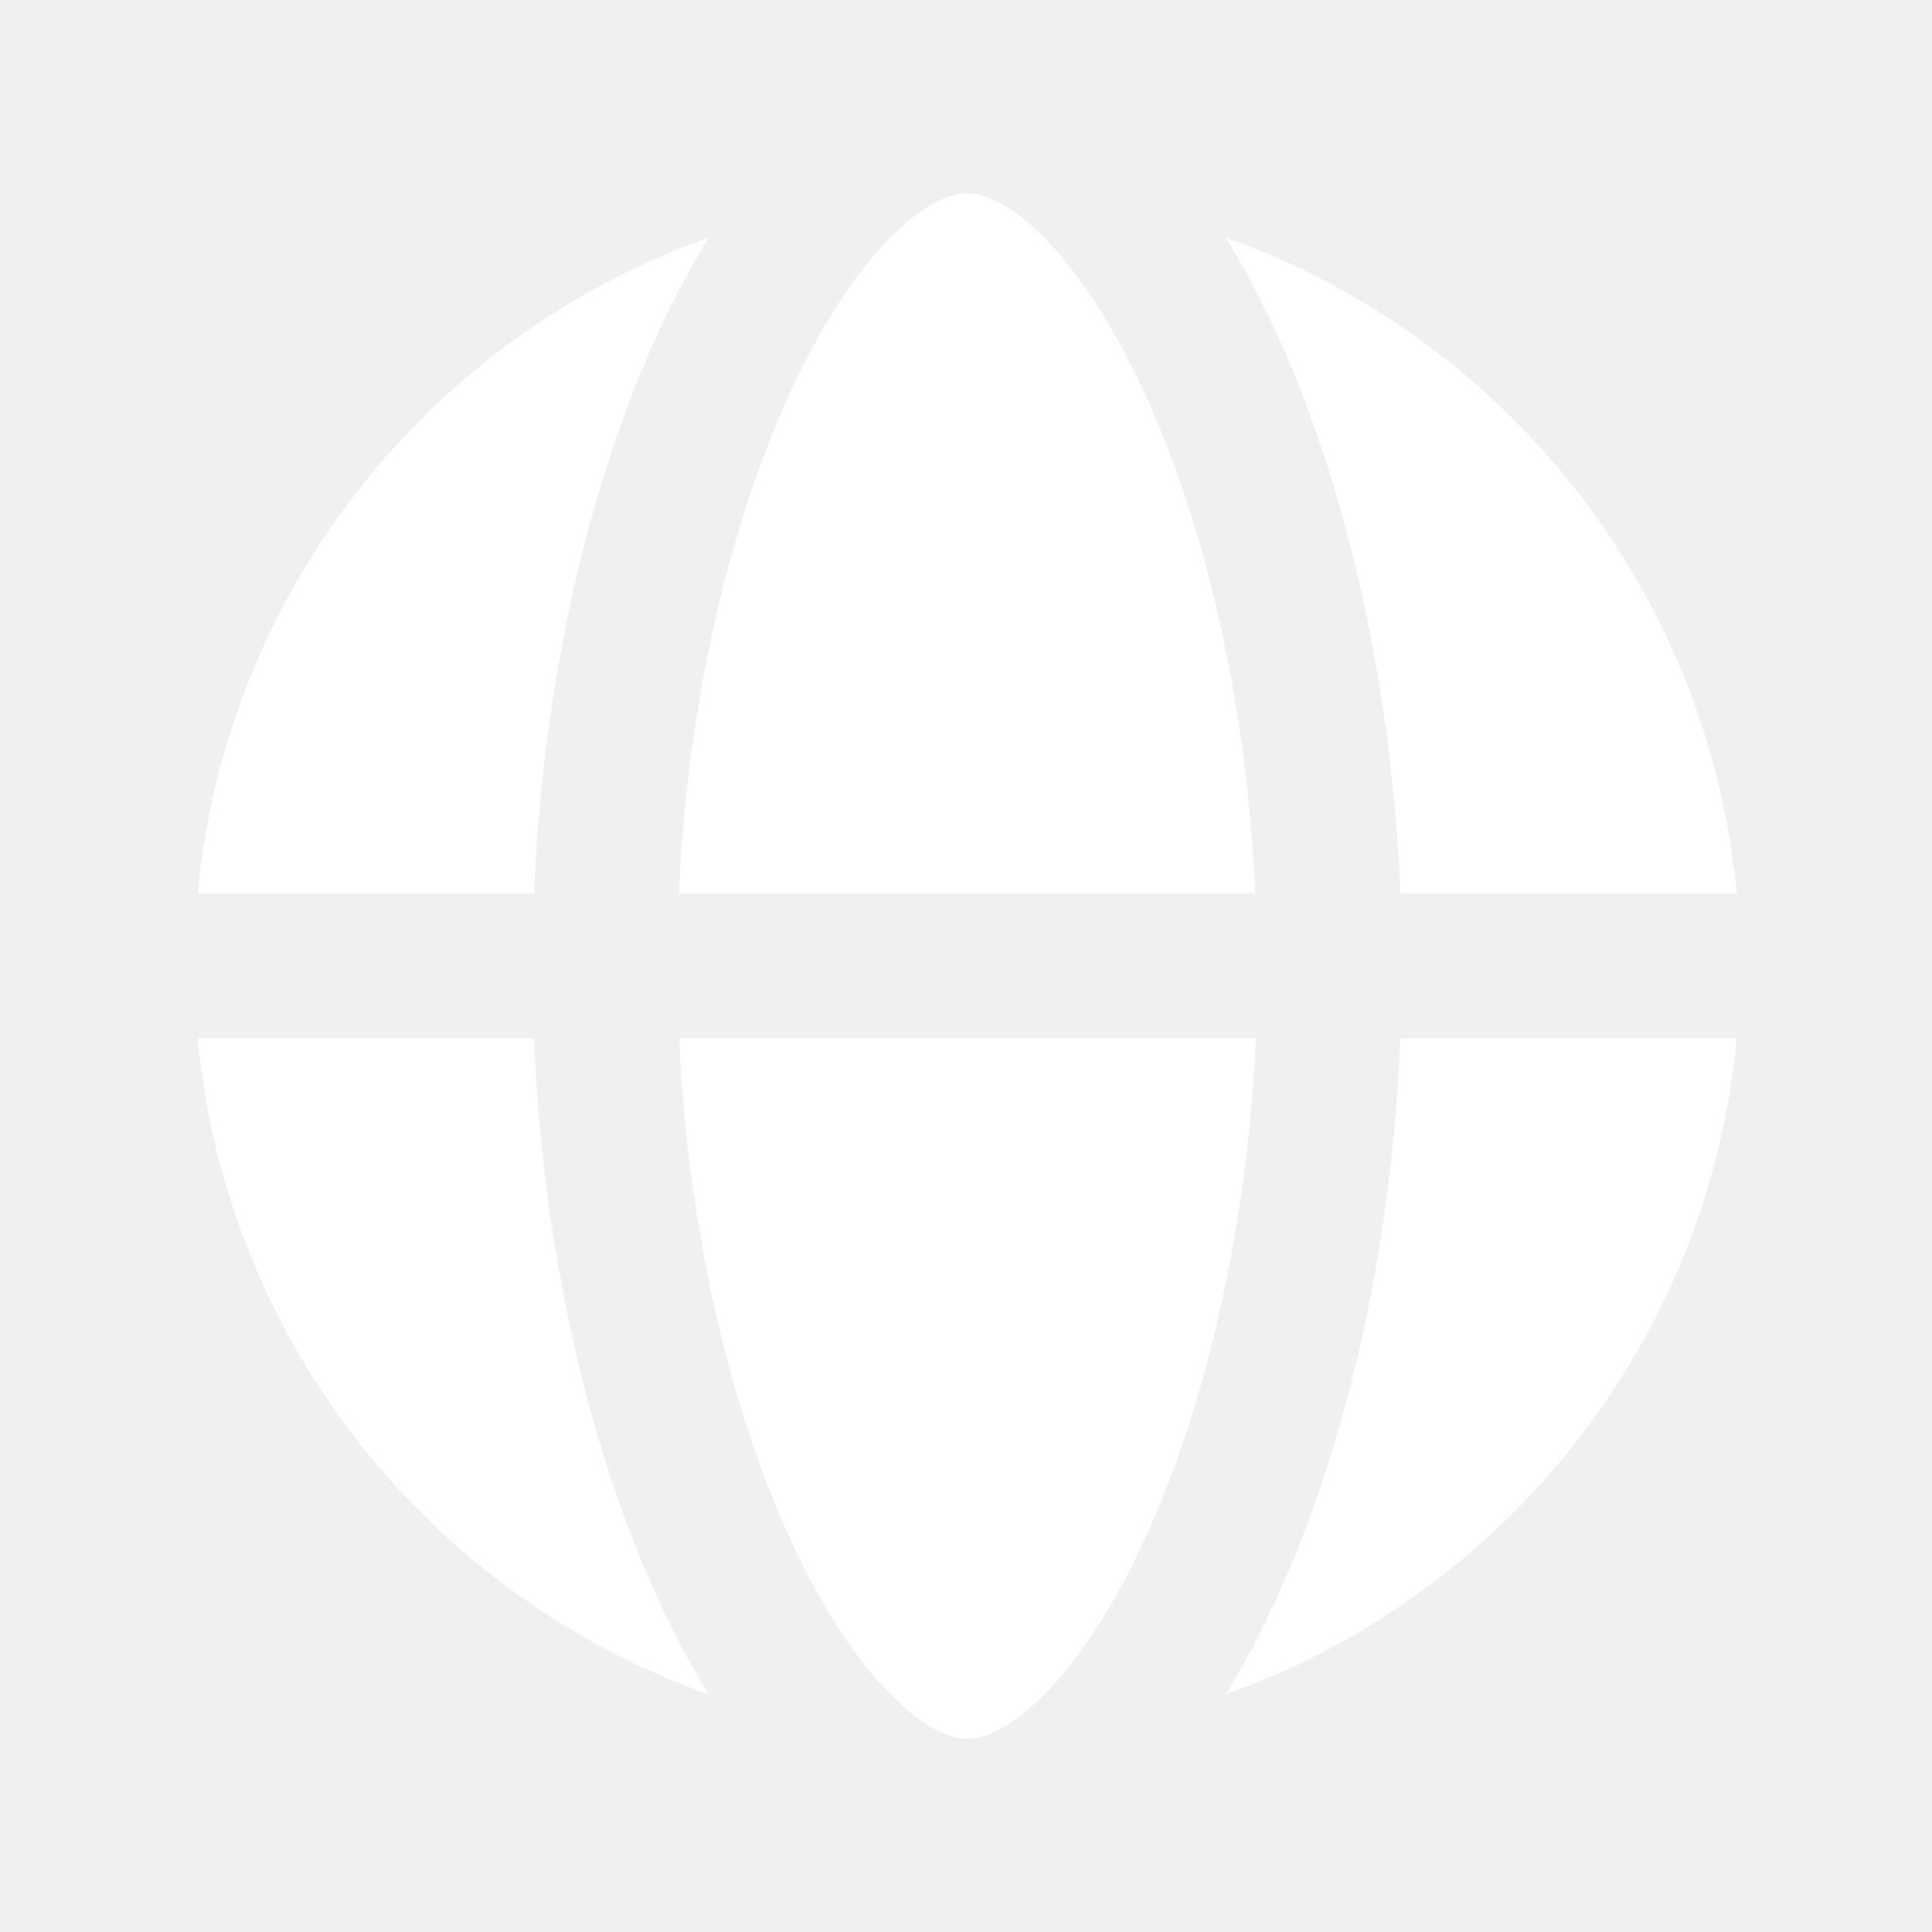
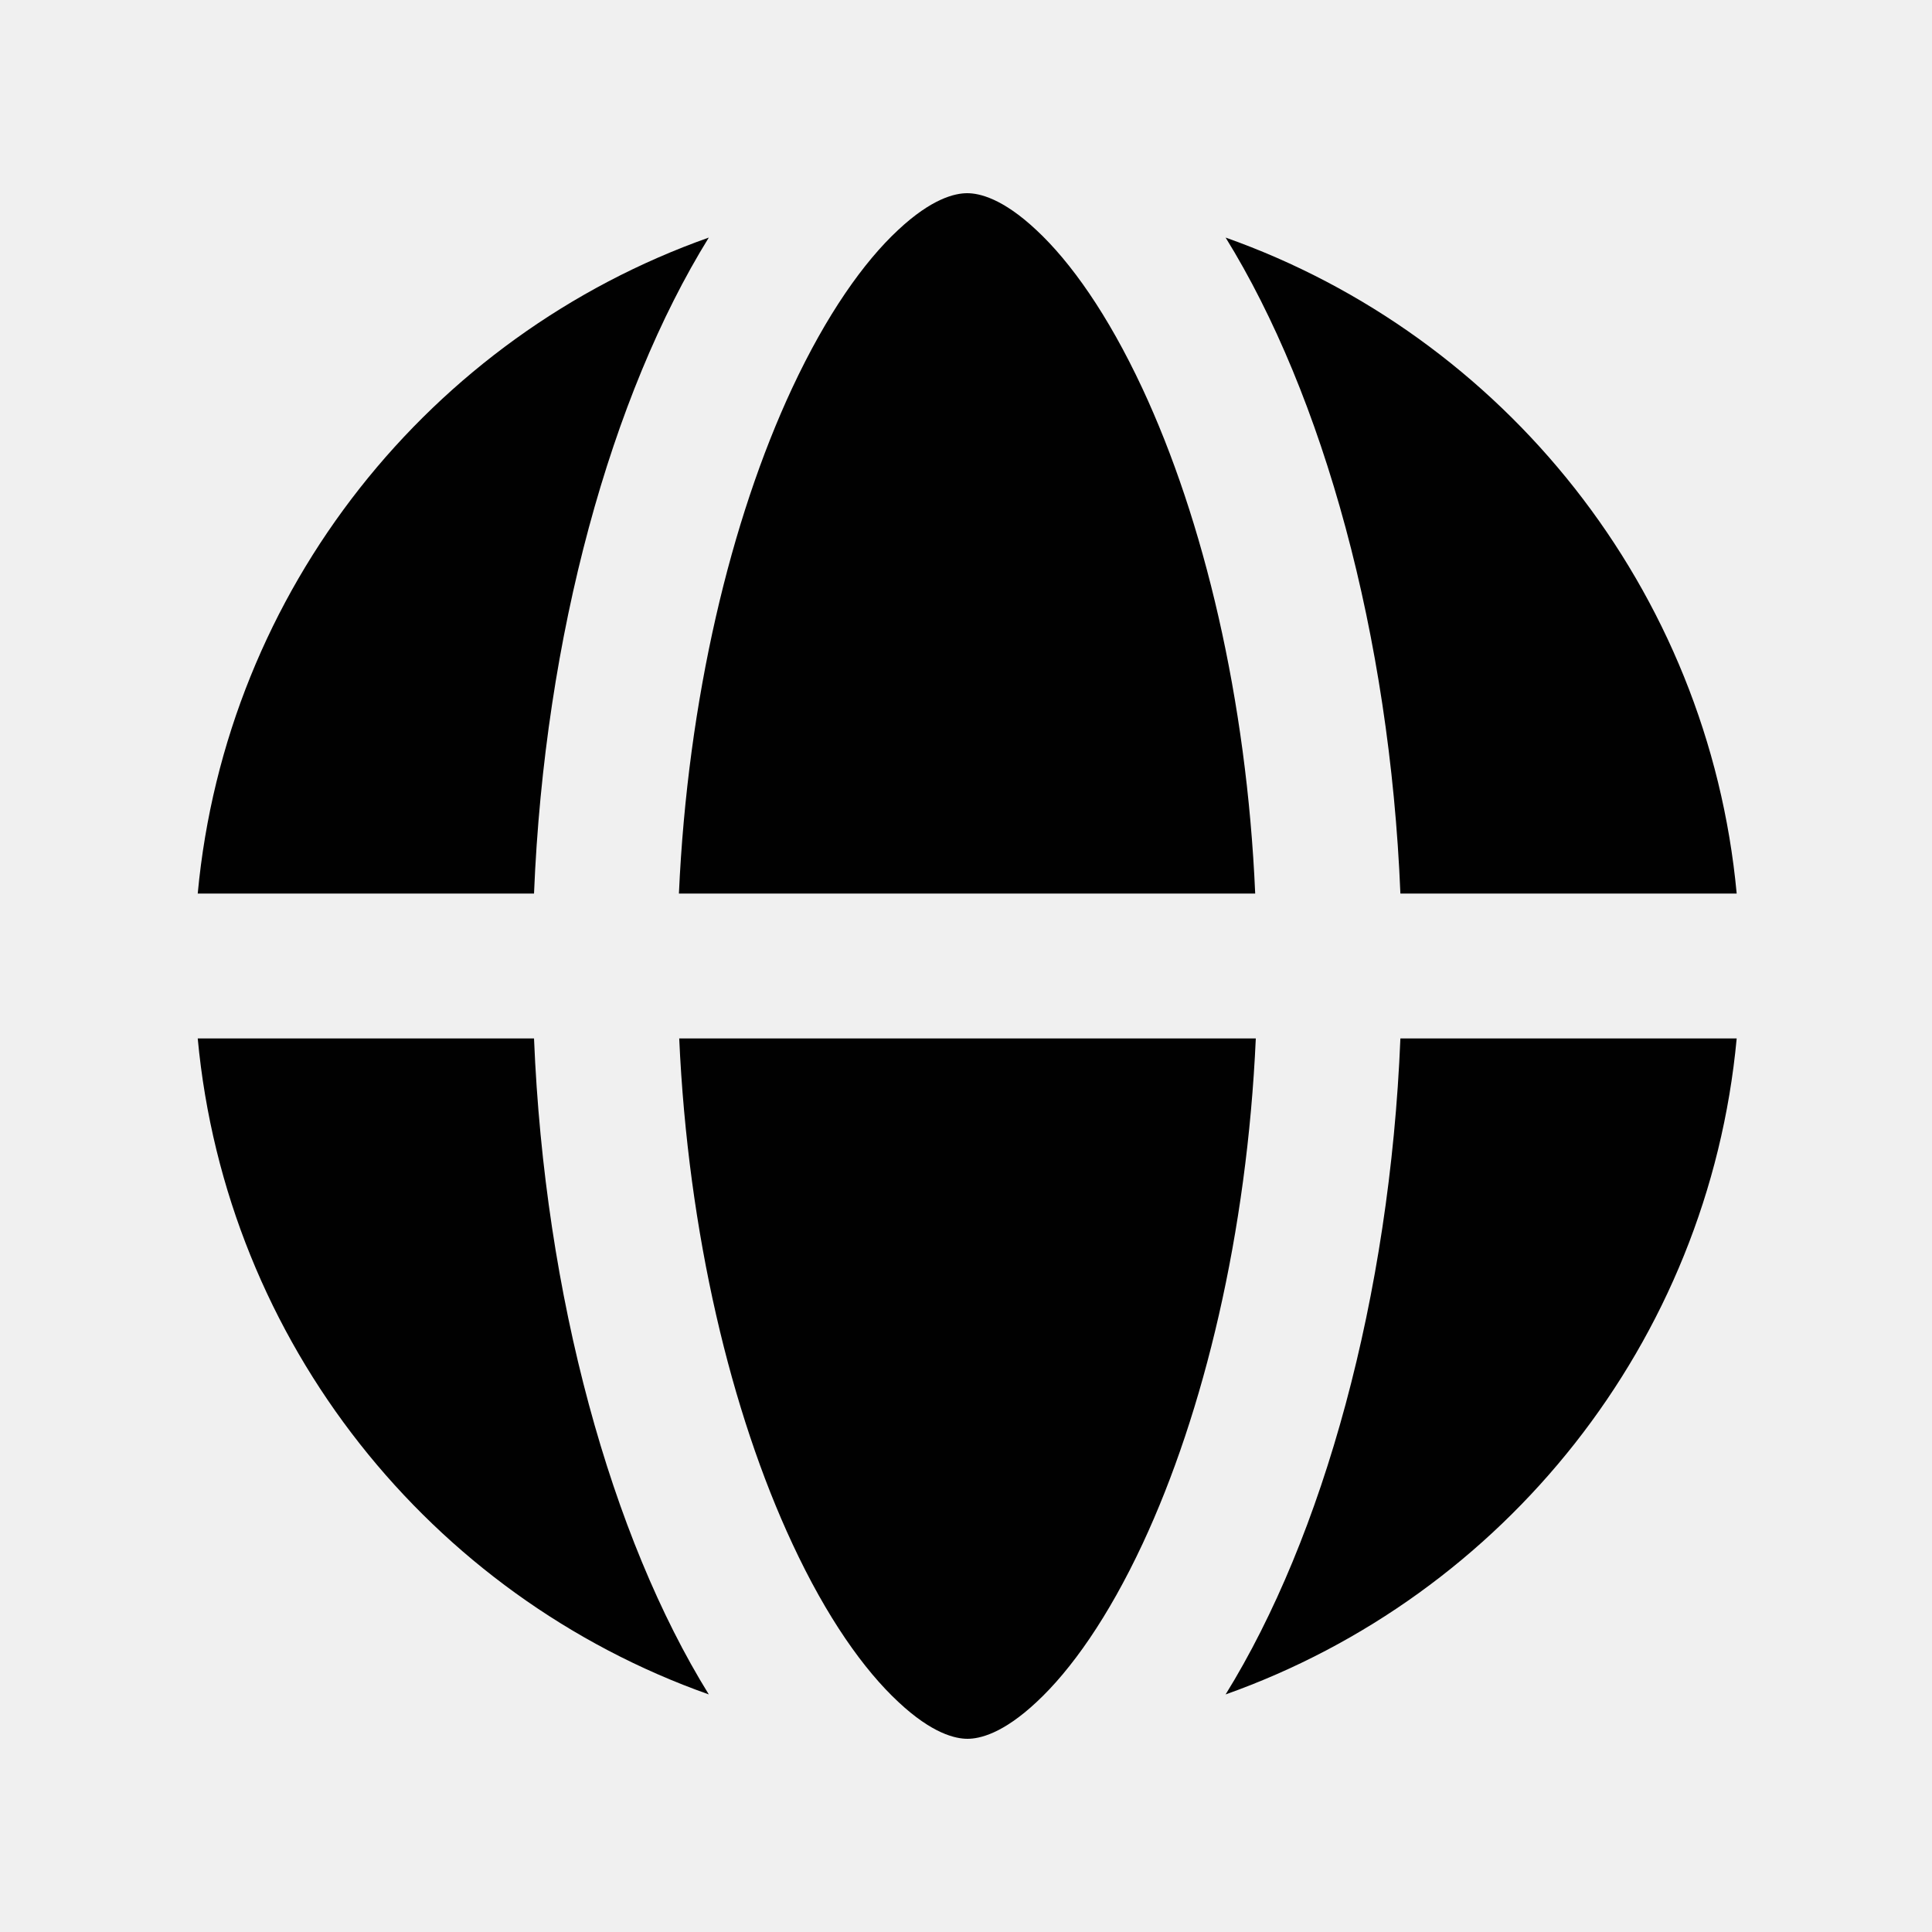
<svg xmlns="http://www.w3.org/2000/svg" viewBox="0 0 640 640" width="20" height="20">
-   <path d="M415.9 344L225 344C227.9 408.5 242.2 467.9 262.5 511.4C273.9 535.9 286.2 553.2 297.6 563.8C308.8 574.3 316.5 576 320.5 576C324.5 576 332.2 574.3 343.4 563.8C354.8 553.2 367.1 535.8 378.5 511.4C398.8 467.9 413.1 408.5 416 344zM224.9 296L415.8 296C413 231.5 398.7 172.1 378.4 128.6C367 104.2 354.7 86.8 343.3 76.2C332.1 65.7 324.4 64 320.4 64C316.4 64 308.7 65.7 297.5 76.2C286.1 86.8 273.8 104.2 262.4 128.6C242.1 172.1 227.8 231.5 224.9 296zM176.9 296C180.4 210.4 202.5 130.9 234.8 78.7C142.7 111.3 74.9 195.2 65.5 296L176.9 296zM65.5 344C74.9 444.8 142.7 528.7 234.8 561.3C202.5 509.1 180.4 429.6 176.9 344L65.5 344zM463.9 344C460.4 429.6 438.3 509.1 406 561.3C498.1 528.6 565.9 444.8 575.3 344L463.9 344zM575.3 296C565.9 195.2 498.1 111.3 406 78.7C438.3 130.9 460.4 210.4 463.9 296L575.3 296z" fill="#ffffff" />
+   <path d="M415.9 344L225 344C227.9 408.5 242.2 467.9 262.5 511.4C273.9 535.9 286.2 553.2 297.6 563.8C308.8 574.3 316.5 576 320.5 576C324.5 576 332.2 574.3 343.4 563.8C354.8 553.2 367.1 535.8 378.5 511.4C398.8 467.9 413.1 408.5 416 344zM224.9 296L415.8 296C413 231.5 398.7 172.1 378.4 128.6C367 104.2 354.7 86.8 343.3 76.2C332.1 65.7 324.4 64 320.4 64C316.4 64 308.7 65.7 297.5 76.2C286.1 86.8 273.8 104.2 262.4 128.6C242.1 172.1 227.8 231.5 224.9 296zM176.9 296C180.4 210.4 202.5 130.9 234.8 78.7C142.7 111.3 74.9 195.2 65.5 296L176.9 296zM65.5 344C74.9 444.8 142.7 528.7 234.8 561.3C202.5 509.1 180.4 429.6 176.9 344L65.5 344zM463.9 344C460.4 429.6 438.3 509.1 406 561.3C498.1 528.6 565.9 444.8 575.3 344L463.9 344zM575.3 296C565.9 195.2 498.1 111.3 406 78.7C438.3 130.9 460.4 210.4 463.9 296L575.3 296z" fill="#010101" />
</svg>
